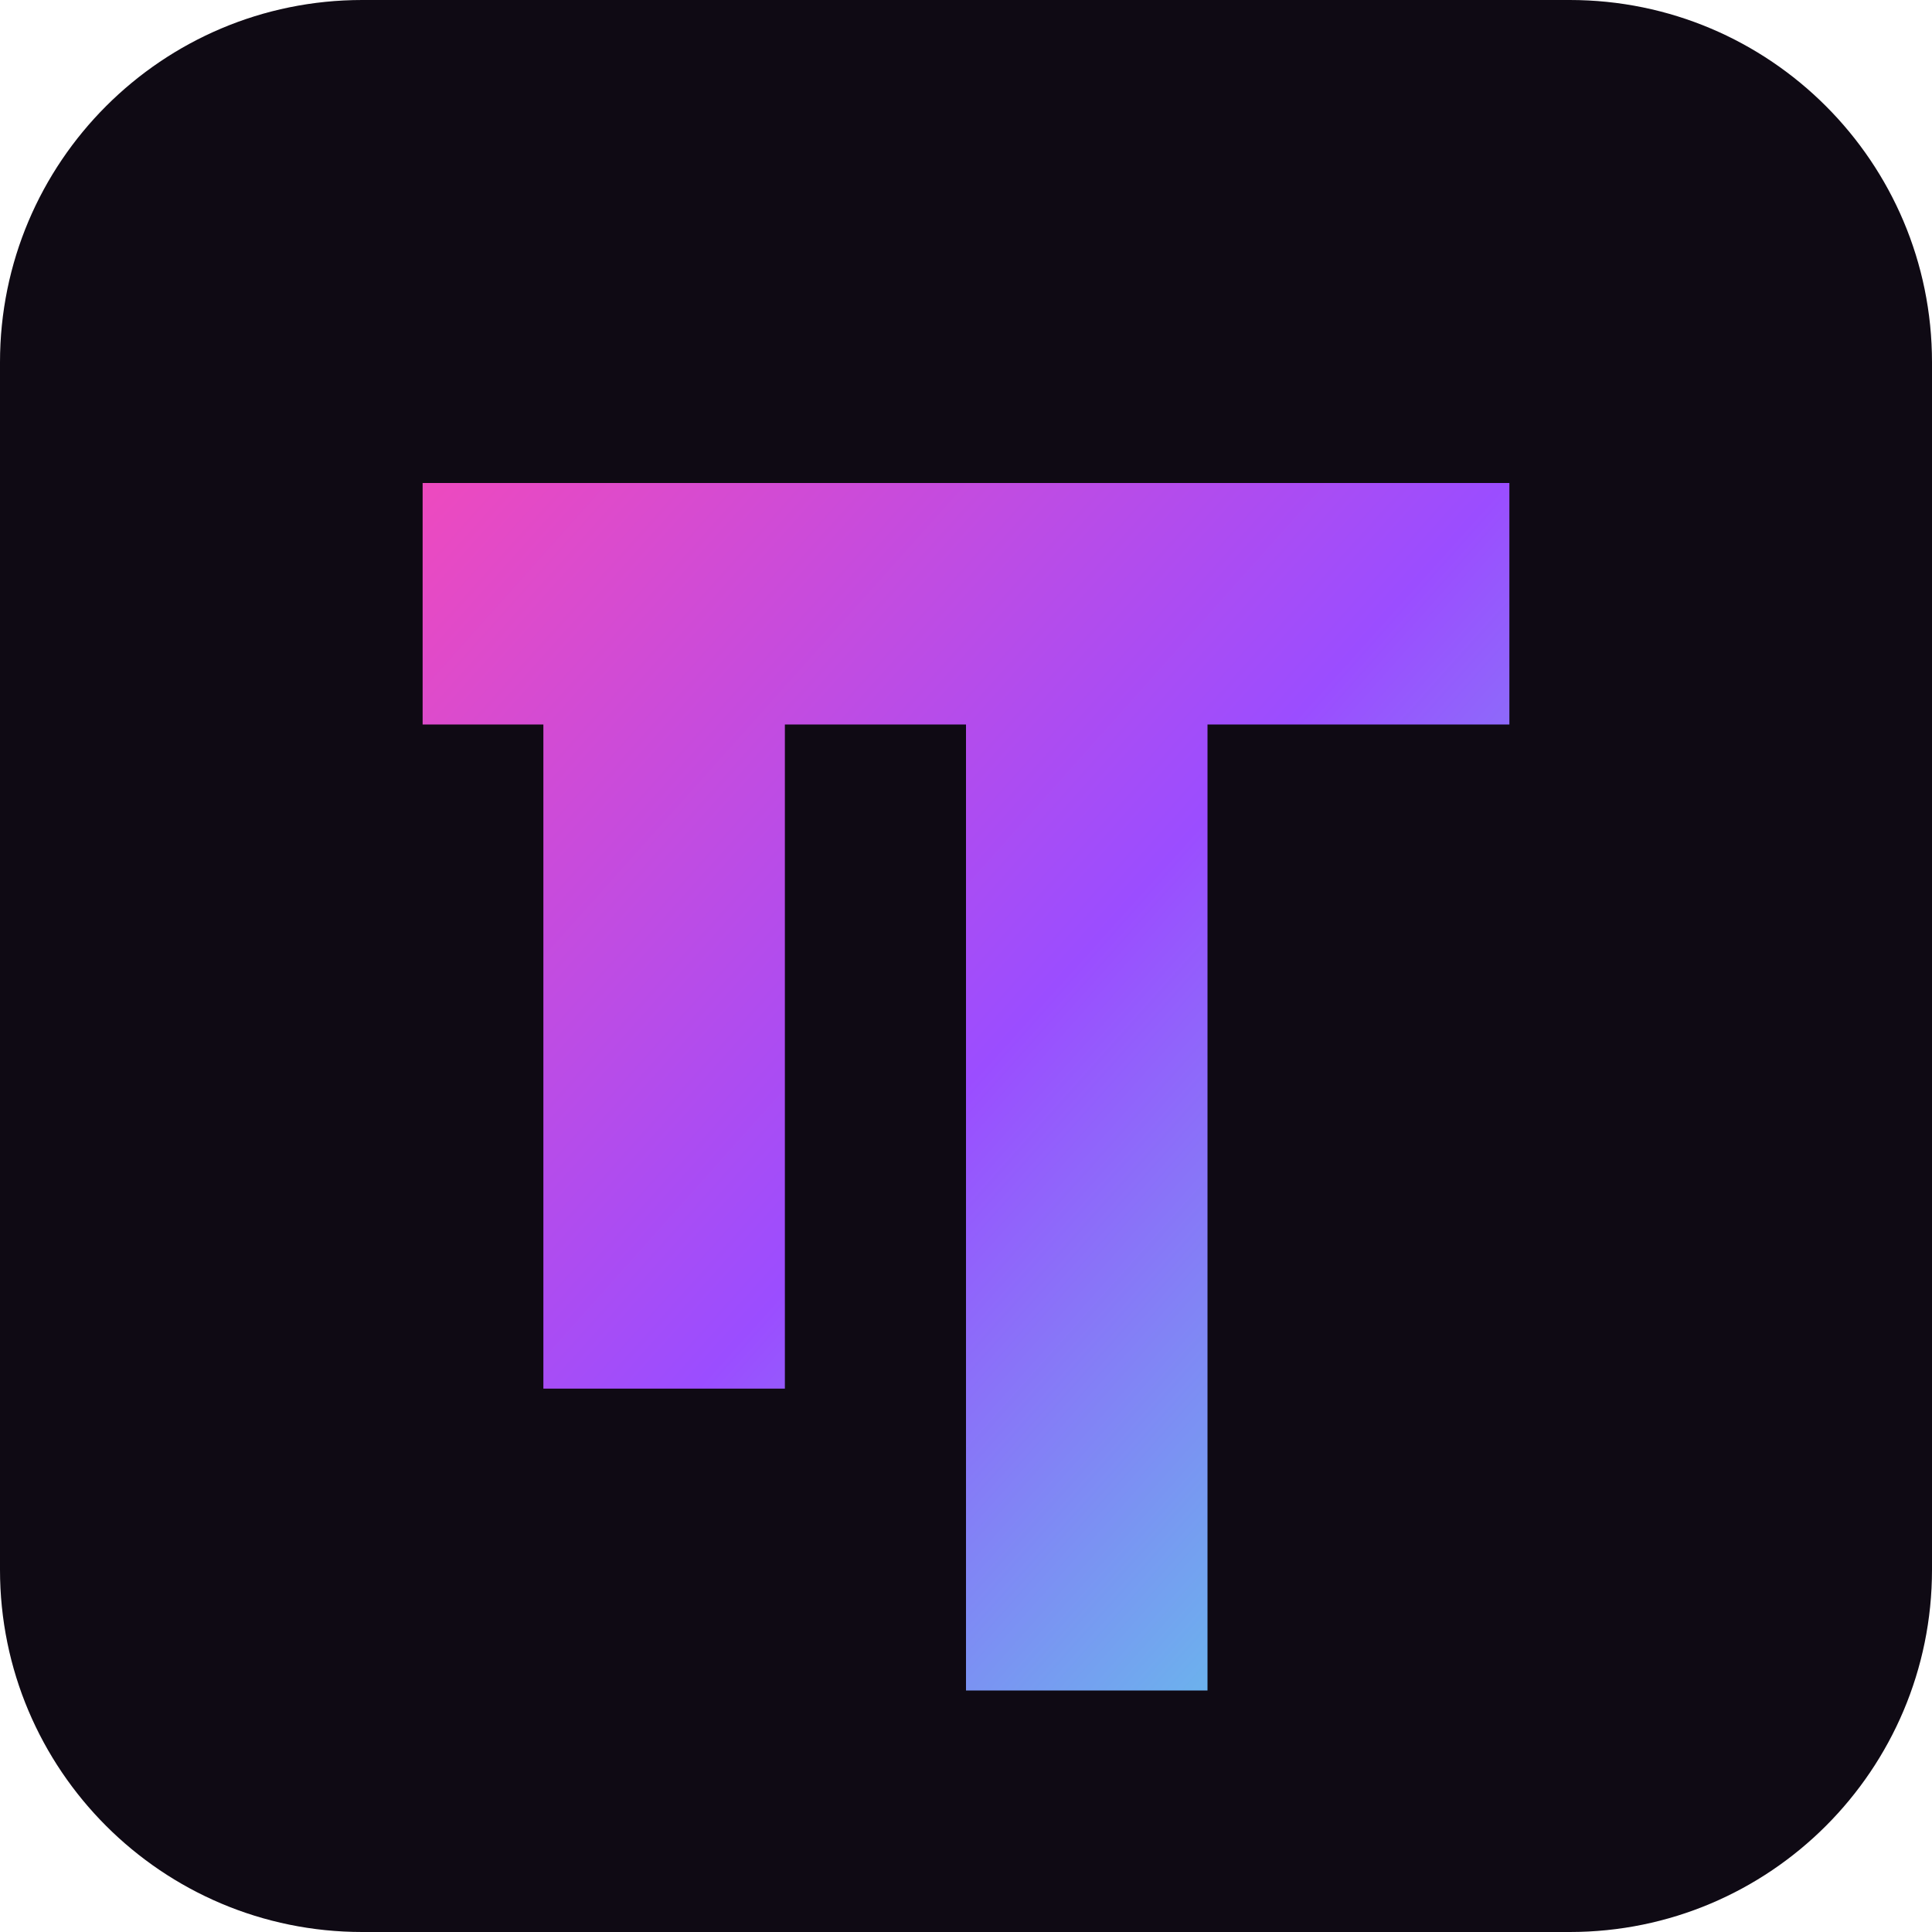
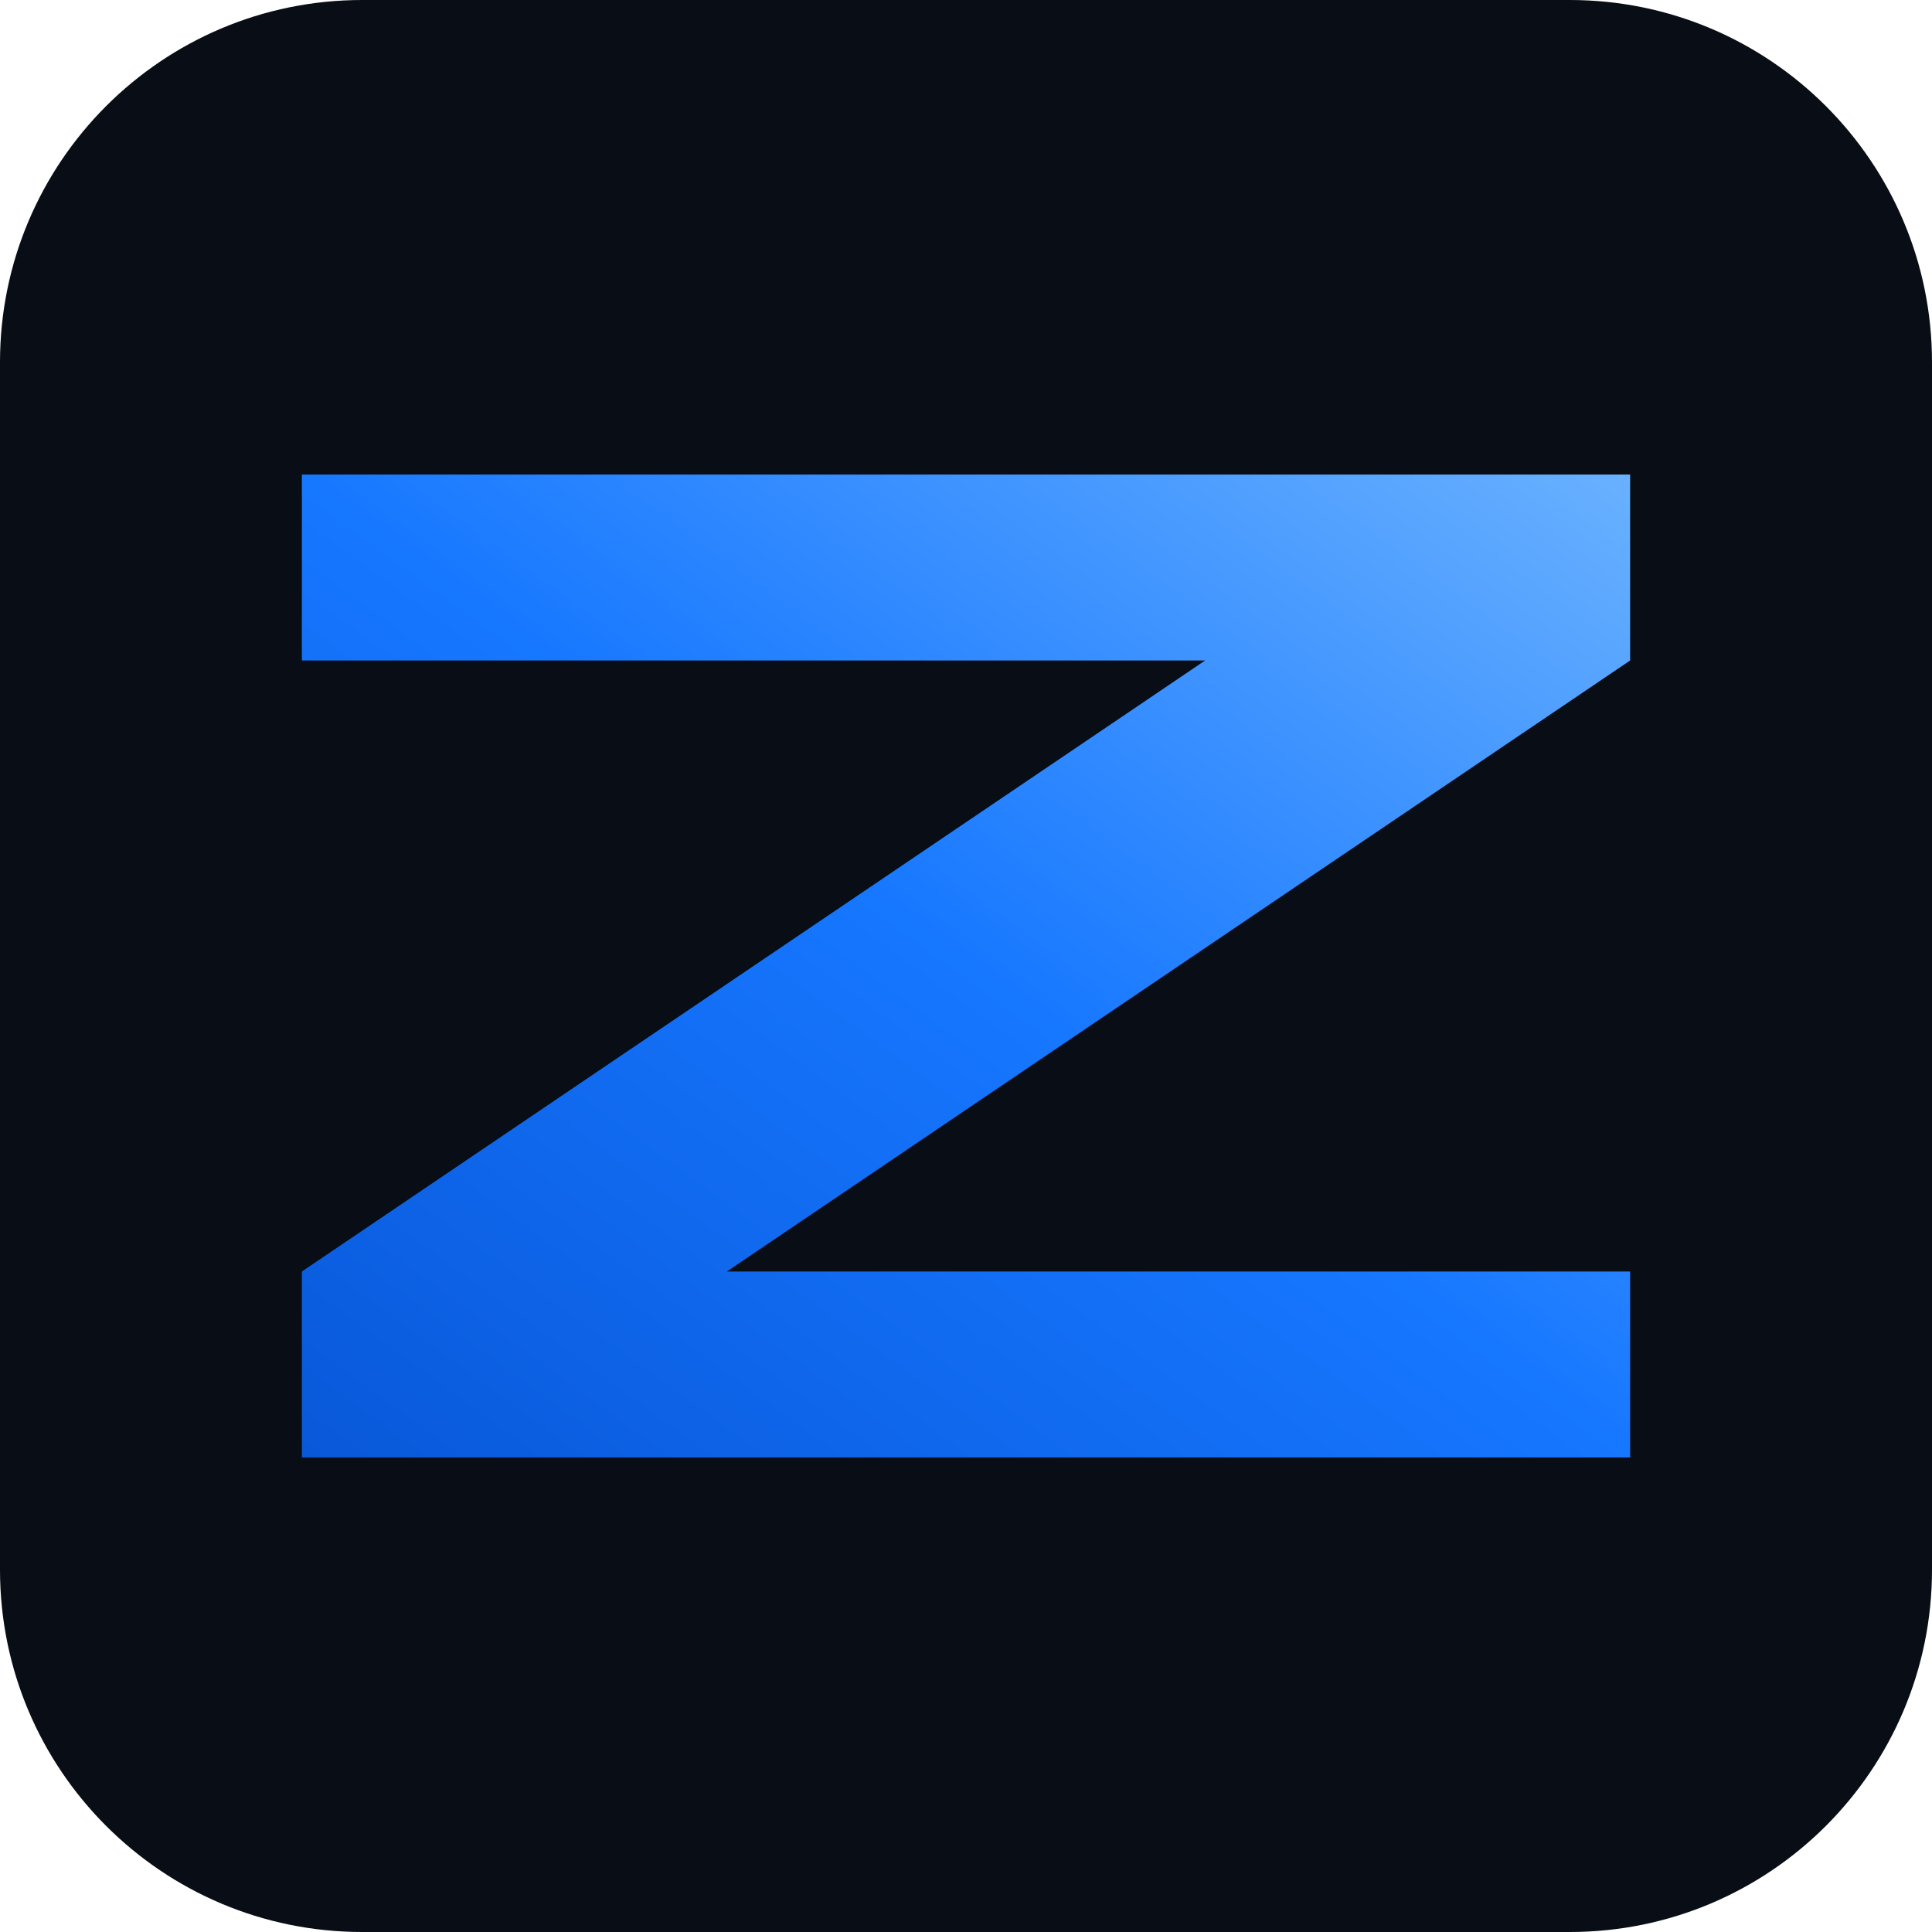
<svg xmlns="http://www.w3.org/2000/svg" viewBox="0 0 64 64">
  <defs>
-     <linearGradient id="g" x1="0" y1="0" x2="1" y2="1">
-       <stop offset="0" stop-color="#ed4abf" />
-       <stop offset=".5" stop-color="#9b4dff" />
-       <stop offset="1" stop-color="#5ad8e6" />
+     <linearGradient id="g" x1="0" y1="1" x2="1" y2="0">
+       <stop offset="0" stop-color="#0958d9" />
+       <stop offset=".5" stop-color="#1677ff" />
+       <stop offset="1" stop-color="#69b1ff" />
    </linearGradient>
  </defs>
-   <rect width="64" height="64" rx="12" fill="#0f0a14" />
-   <path fill="url(#g)" d="M14 16h36v8H40v32h-8V24h-6v22h-8V24h-4z" />
+   <rect width="64" height="64" rx="12" fill="#080d16" />
+   <path fill="url(#g)" transform="translate(5.6 12.2) scale(0.44)" d="M10 8 H110 V22 L42 68 H110 V82 H10 V68 L78 22 H10 Z" />
</svg>
